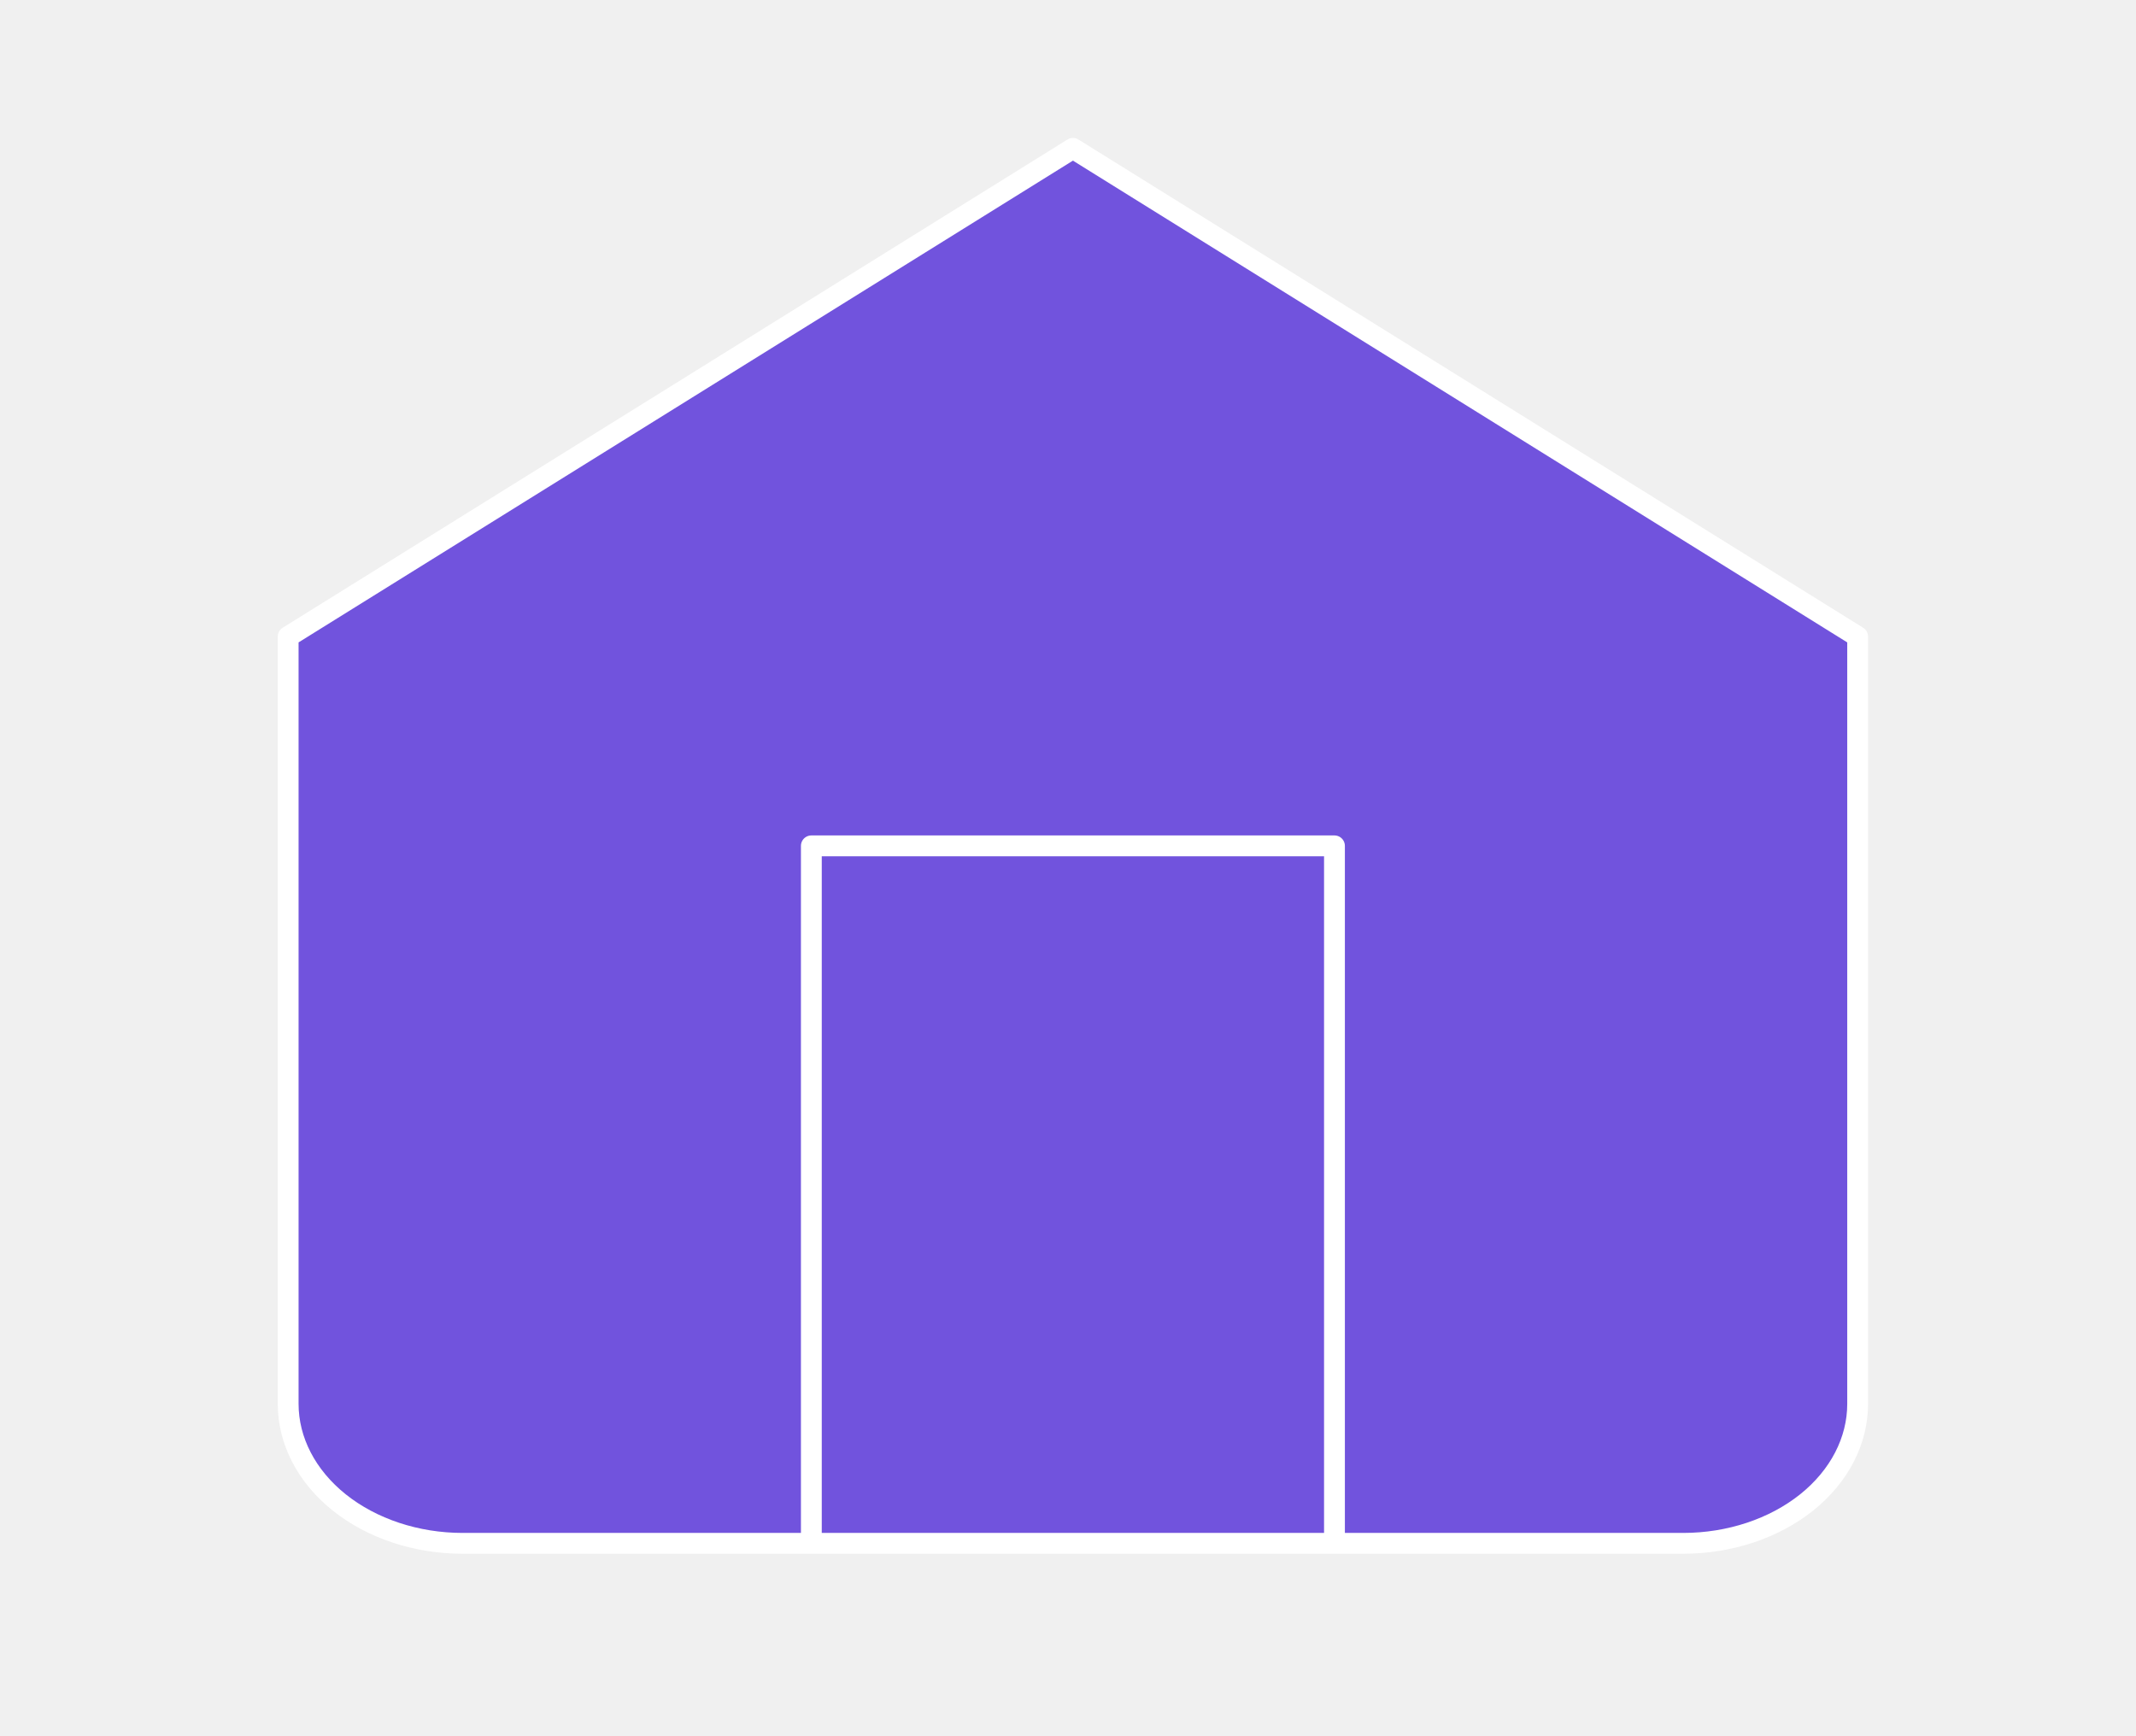
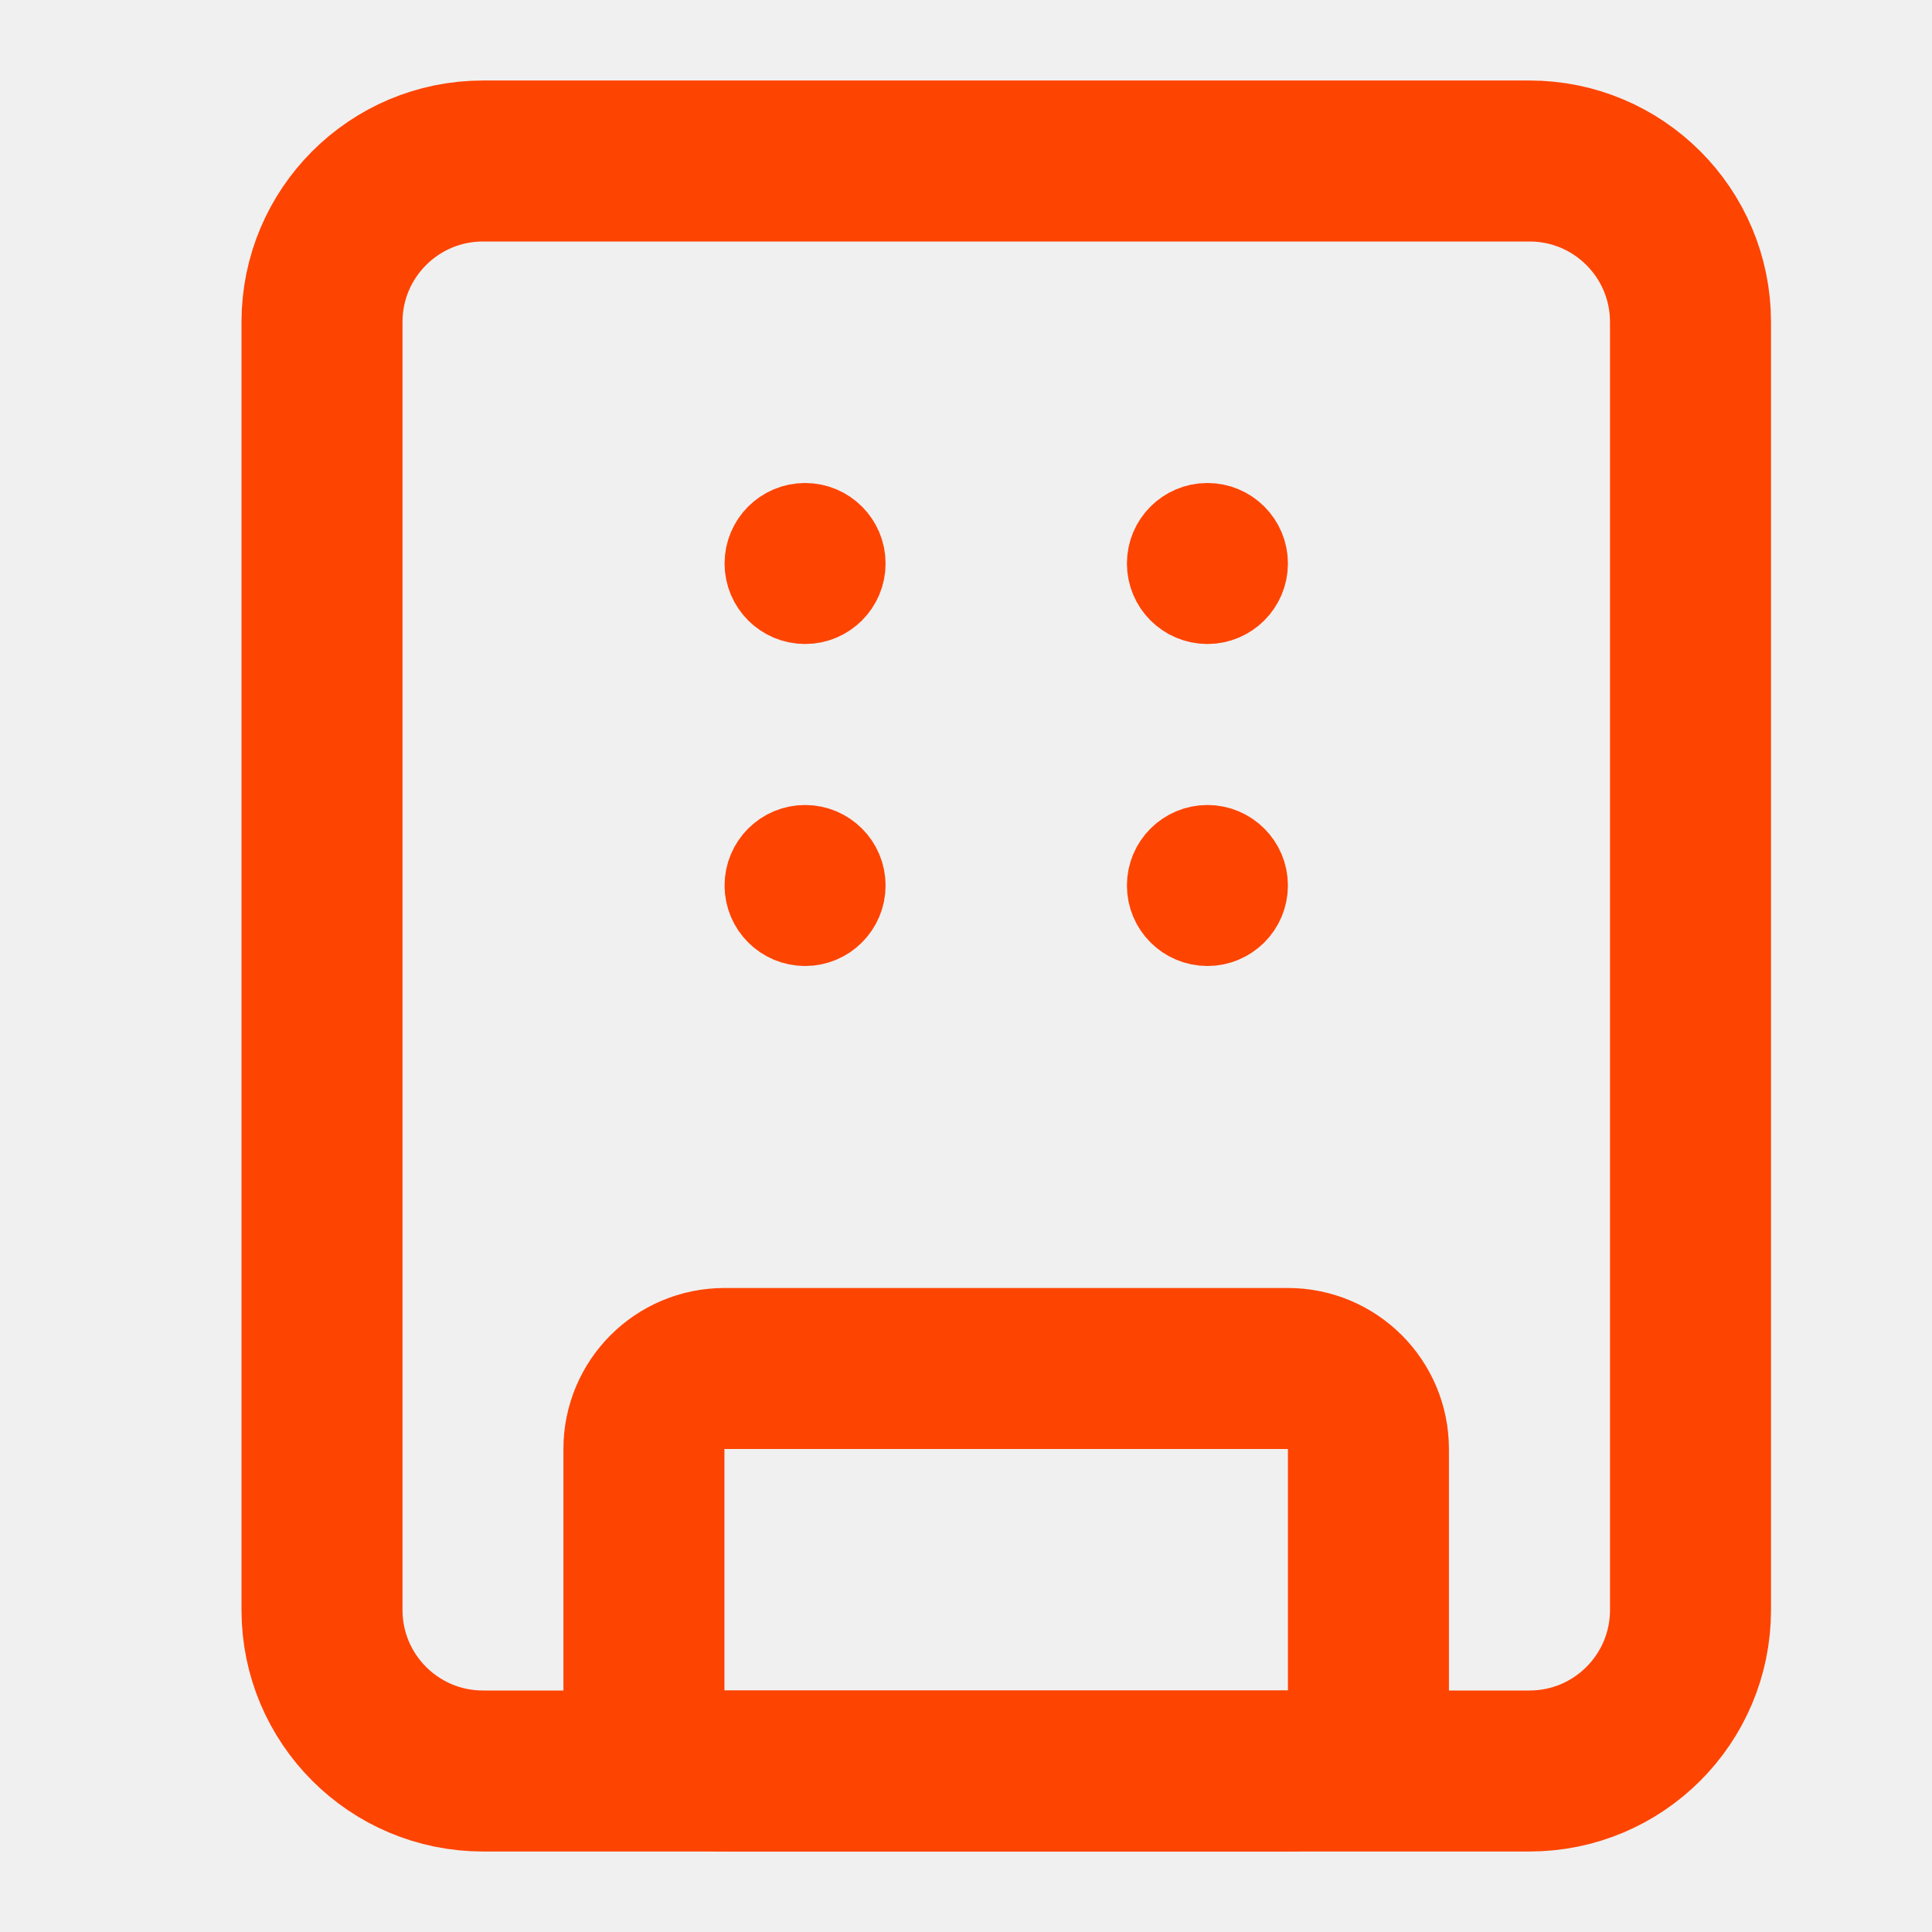
- <svg xmlns="http://www.w3.org/2000/svg" width="32" height="26" viewBox="0 0 32 26" fill="none">
-   <g id="Home">
-     <g id="Icon">
-       <path d="M4.317 9.538L16.074 2.223L27.83 9.538V21.033C27.83 21.587 27.555 22.119 27.065 22.511C26.575 22.902 25.91 23.123 25.217 23.123H6.93C6.237 23.123 5.573 22.902 5.083 22.511C4.593 22.119 4.317 21.587 4.317 21.033V9.538Z" fill="#7153DD" />
-       <path d="M12.155 23.123V12.673H19.992V23.123" fill="#7153DD" />
-       <path d="M12.155 23.123V12.673H19.992V23.123M4.317 9.538L16.074 2.223L27.83 9.538V21.033C27.83 21.587 27.555 22.119 27.065 22.511C26.575 22.902 25.91 23.123 25.217 23.123H6.93C6.237 23.123 5.573 22.902 5.083 22.511C4.593 22.119 4.317 21.587 4.317 21.033V9.538Z" stroke="white" stroke-width="0.312" stroke-linecap="round" stroke-linejoin="round" />
-     </g>
-   </g>
+ <svg xmlns="http://www.w3.org/2000/svg" width="24" height="24" viewBox="0 0 24 24" fill="none">
+   <rect x="4" y="2" width="17" height="20" rx="2" stroke="#FE4401" stroke-width="2" />
+   <rect x="9.501" y="6.5" width="1" height="1" rx="0.5" stroke="#FE4401" />
+   <rect x="9.501" y="10.5" width="1" height="1" rx="0.5" stroke="#FE4401" />
+   <rect x="14.499" y="6.5" width="1" height="1" rx="0.5" stroke="#FE4401" />
+   <rect x="14.499" y="10.5" width="1" height="1" rx="0.5" stroke="#FE4401" />
+   <rect x="7.999" y="17" width="9" height="5" rx="1" stroke="#FE4401" stroke-width="2" />
</svg>
